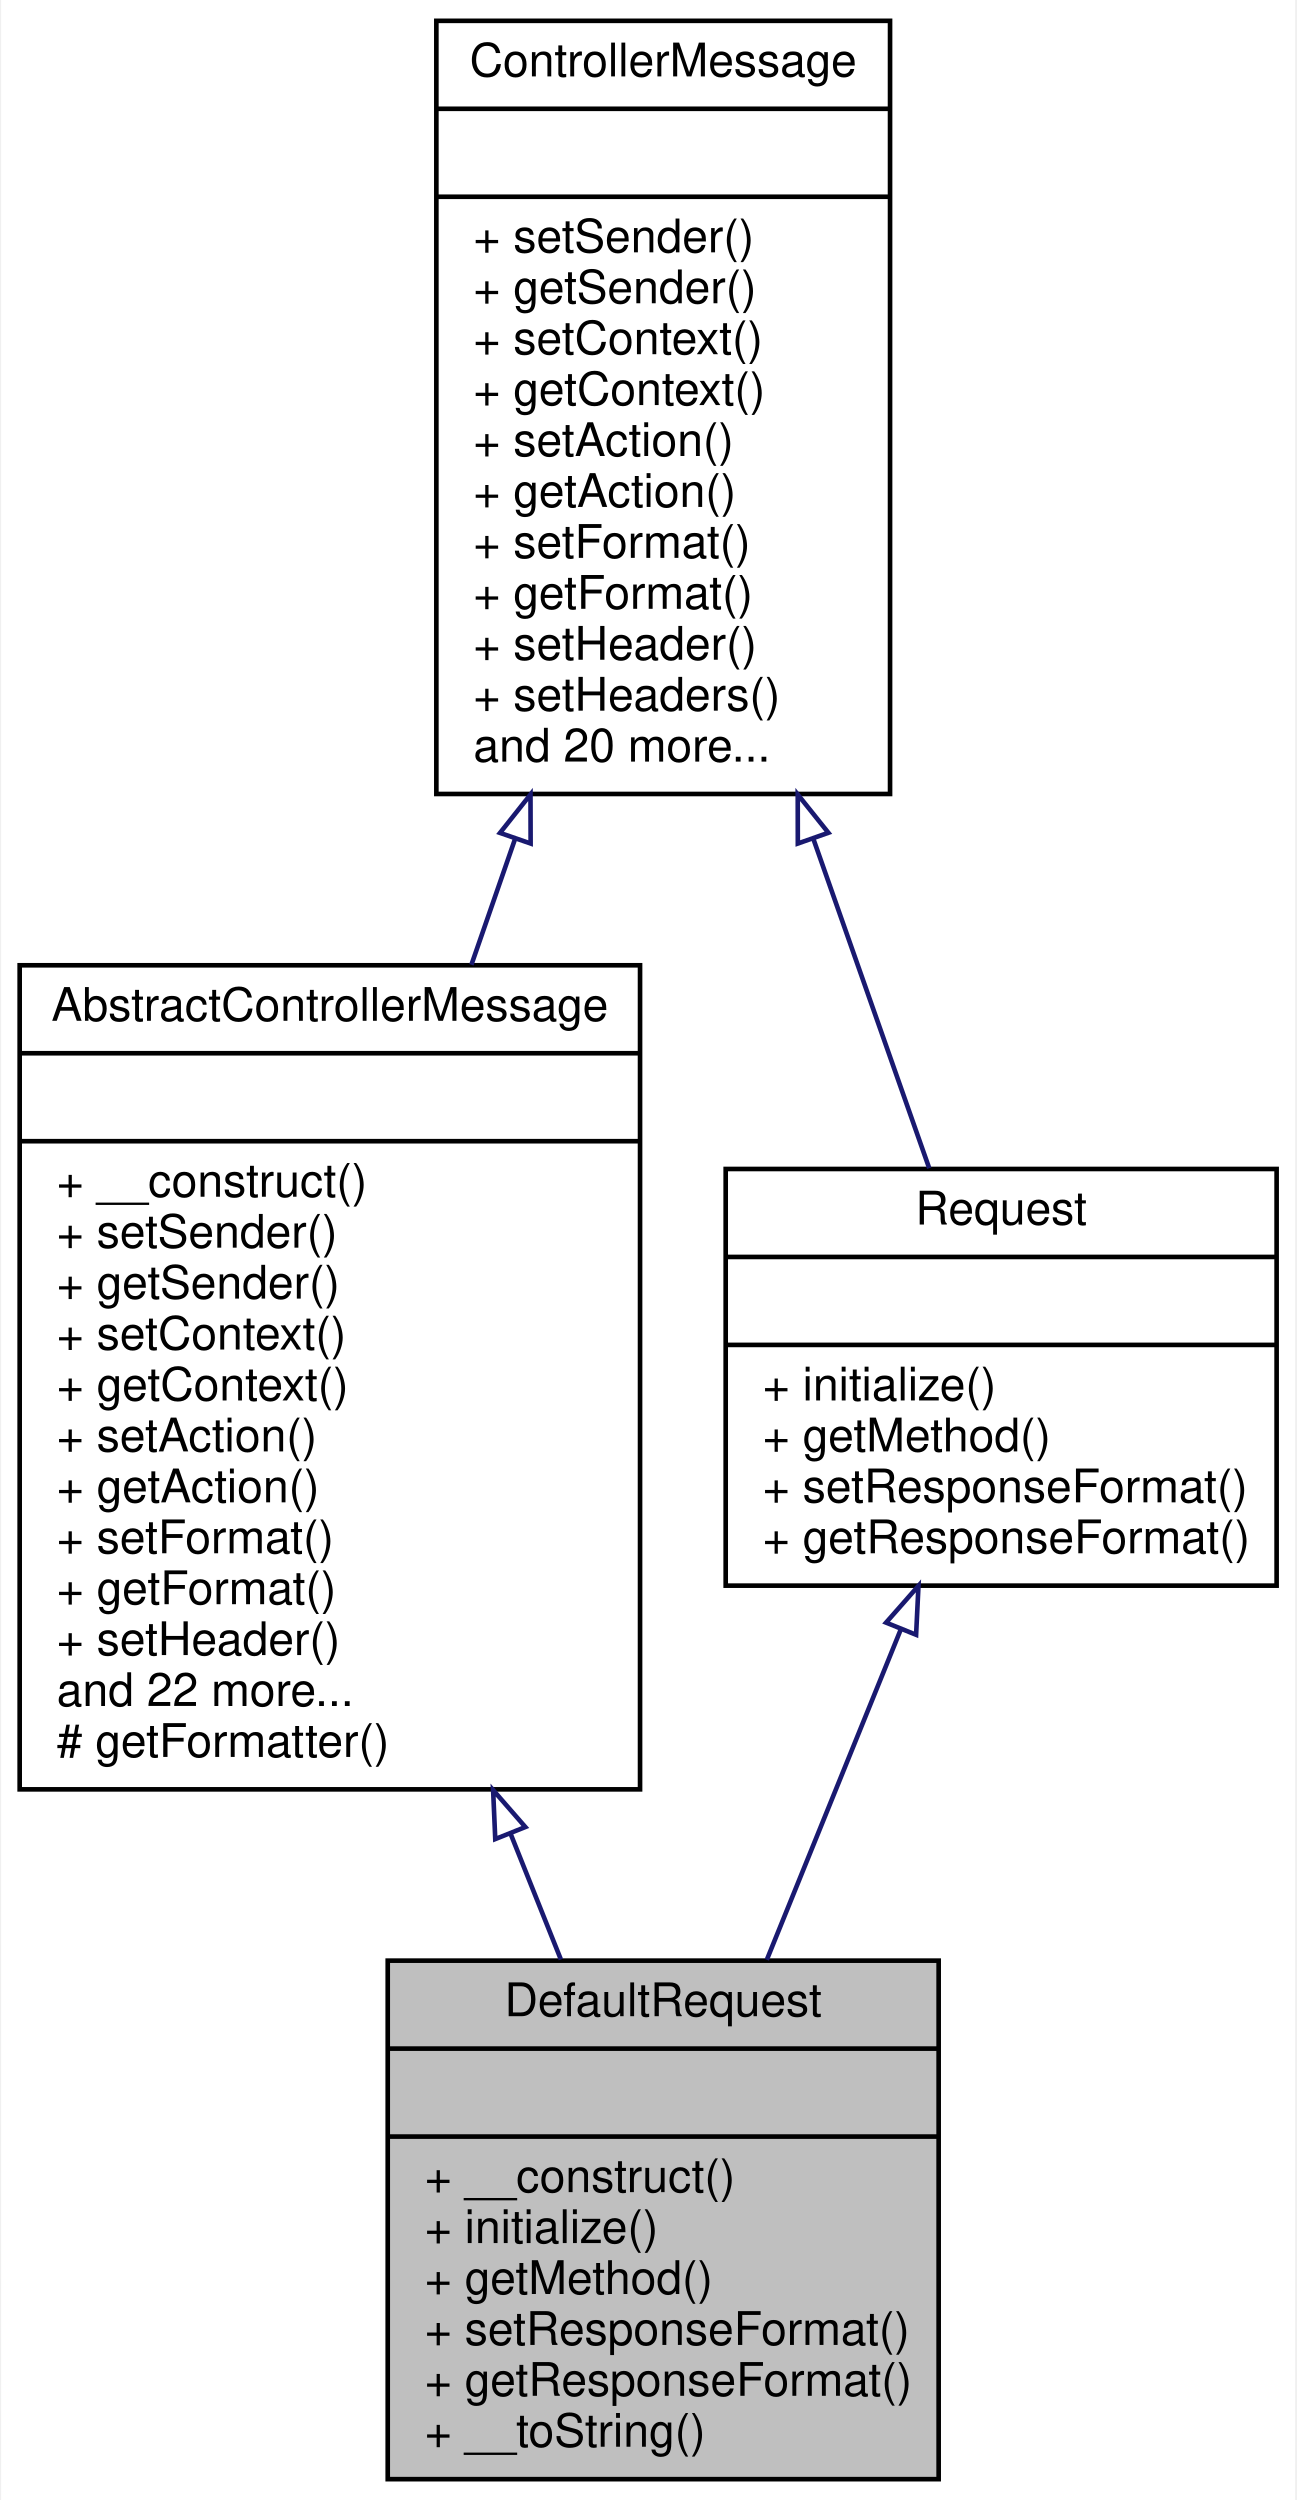
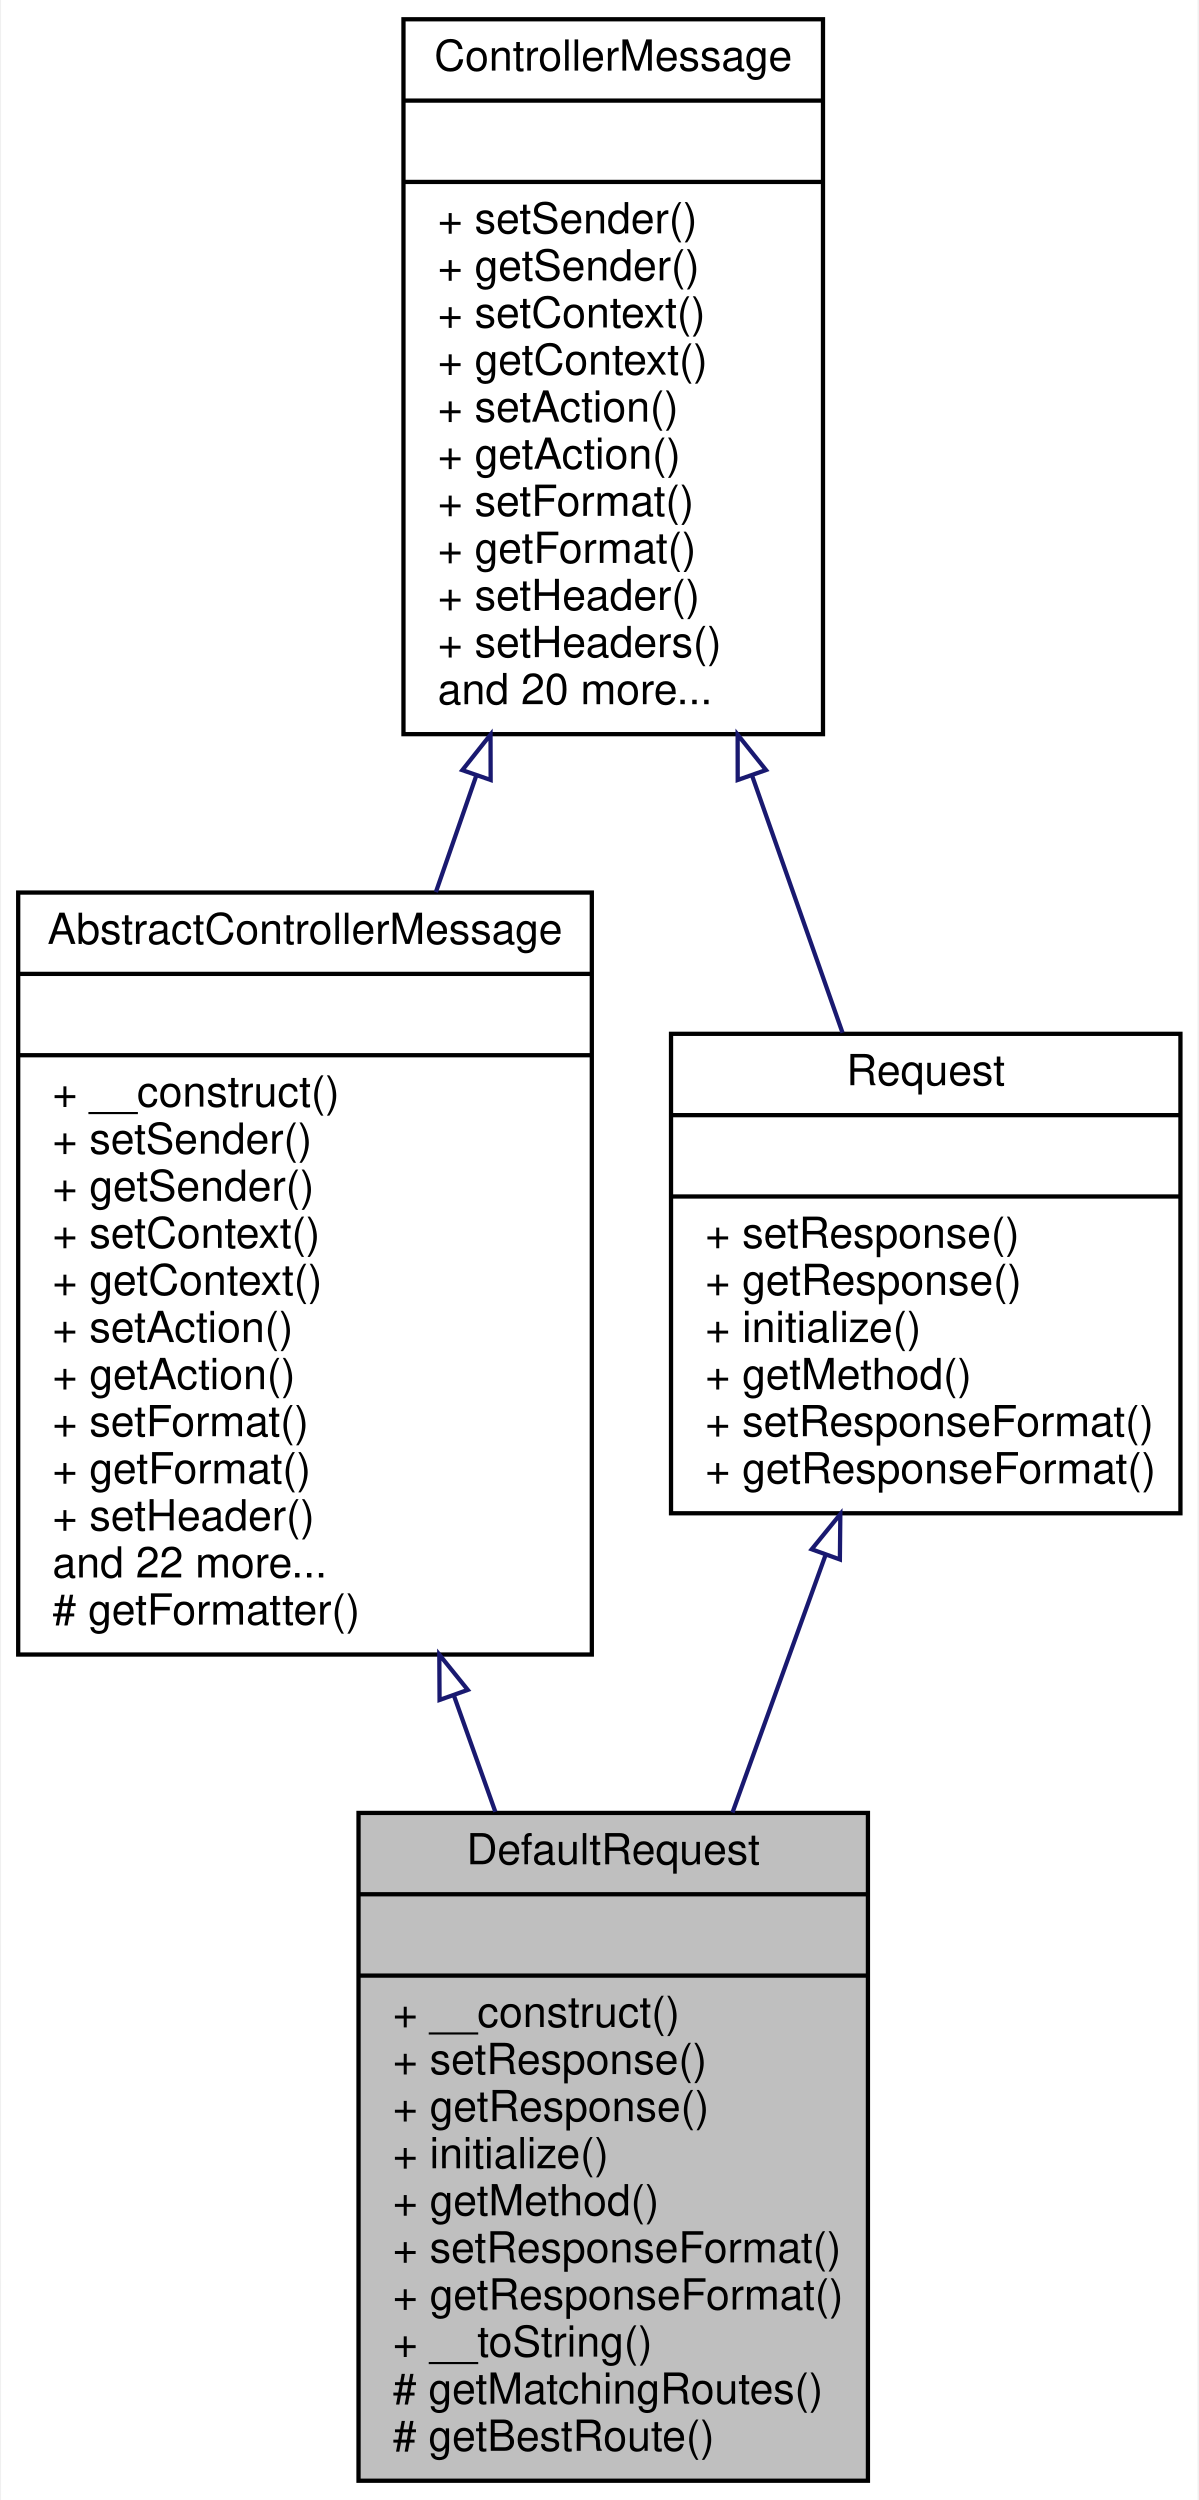
- <svg xmlns="http://www.w3.org/2000/svg" xmlns:xlink="http://www.w3.org/1999/xlink" width="280pt" height="540pt" viewBox="0.00 0.00 279.50 540.00">
-   <g id="graph0" class="graph" transform="scale(1 1) rotate(0) translate(4 536)">
-     <polygon fill="white" stroke="none" points="-4,4 -4,-536 275.5,-536 275.5,4 -4,4" />
+ <svg xmlns="http://www.w3.org/2000/svg" xmlns:xlink="http://www.w3.org/1999/xlink" width="280pt" height="584pt" viewBox="0.00 0.00 279.50 584.00">
+   <g id="graph0" class="graph" transform="scale(1 1) rotate(0) translate(4 580)">
+     <polygon fill="white" stroke="none" points="-4,4 -4,-580 275.5,-580 275.5,4 -4,4" />
    <g id="node1" class="node">
-       <polygon fill="#bfbfbf" stroke="black" points="79.5,-0.5 79.5,-112.5 198.5,-112.5 198.5,-0.5 79.5,-0.5" />
-       <text text-anchor="middle" x="139" y="-100.5" font-family="Helvetica,sans-Serif" font-size="10.00">DefaultRequest</text>
-       <polyline fill="none" stroke="black" points="79.5,-93.5 198.5,-93.5 " />
-       <text text-anchor="middle" x="139" y="-81.5" font-family="Helvetica,sans-Serif" font-size="10.00"> </text>
-       <polyline fill="none" stroke="black" points="79.5,-74.5 198.5,-74.5 " />
-       <text text-anchor="start" x="87.5" y="-62.5" font-family="Helvetica,sans-Serif" font-size="10.00">+ __construct()</text>
-       <text text-anchor="start" x="87.5" y="-51.5" font-family="Helvetica,sans-Serif" font-size="10.00">+ initialize()</text>
-       <text text-anchor="start" x="87.5" y="-40.5" font-family="Helvetica,sans-Serif" font-size="10.00">+ getMethod()</text>
-       <text text-anchor="start" x="87.5" y="-29.5" font-family="Helvetica,sans-Serif" font-size="10.00">+ setResponseFormat()</text>
-       <text text-anchor="start" x="87.5" y="-18.5" font-family="Helvetica,sans-Serif" font-size="10.00">+ getResponseFormat()</text>
-       <text text-anchor="start" x="87.5" y="-7.5" font-family="Helvetica,sans-Serif" font-size="10.00">+ __toString()</text>
+       <polygon fill="#bfbfbf" stroke="black" points="79.5,-0.5 79.5,-156.5 198.5,-156.5 198.5,-0.5 79.5,-0.5" />
+       <text text-anchor="middle" x="139" y="-144.5" font-family="Helvetica,sans-Serif" font-size="10.00">DefaultRequest</text>
+       <polyline fill="none" stroke="black" points="79.5,-137.5 198.5,-137.5 " />
+       <text text-anchor="middle" x="139" y="-125.5" font-family="Helvetica,sans-Serif" font-size="10.00"> </text>
+       <polyline fill="none" stroke="black" points="79.5,-118.5 198.5,-118.5 " />
+       <text text-anchor="start" x="87.5" y="-106.5" font-family="Helvetica,sans-Serif" font-size="10.00">+ __construct()</text>
+       <text text-anchor="start" x="87.5" y="-95.5" font-family="Helvetica,sans-Serif" font-size="10.00">+ setResponse()</text>
+       <text text-anchor="start" x="87.5" y="-84.5" font-family="Helvetica,sans-Serif" font-size="10.00">+ getResponse()</text>
+       <text text-anchor="start" x="87.5" y="-73.5" font-family="Helvetica,sans-Serif" font-size="10.00">+ initialize()</text>
+       <text text-anchor="start" x="87.5" y="-62.5" font-family="Helvetica,sans-Serif" font-size="10.00">+ getMethod()</text>
+       <text text-anchor="start" x="87.5" y="-51.5" font-family="Helvetica,sans-Serif" font-size="10.00">+ setResponseFormat()</text>
+       <text text-anchor="start" x="87.5" y="-40.5" font-family="Helvetica,sans-Serif" font-size="10.00">+ getResponseFormat()</text>
+       <text text-anchor="start" x="87.5" y="-29.5" font-family="Helvetica,sans-Serif" font-size="10.00">+ __toString()</text>
+       <text text-anchor="start" x="87.5" y="-18.5" font-family="Helvetica,sans-Serif" font-size="10.00"># getMatchingRoutes()</text>
+       <text text-anchor="start" x="87.5" y="-7.5" font-family="Helvetica,sans-Serif" font-size="10.00"># getBestRoute()</text>
    </g>
    <g id="node2" class="node">
      <g id="a_node2">
        <a xlink:href="classwcmf_1_1lib_1_1presentation_1_1impl_1_1_abstract_controller_message.html" target="_top" xlink:title="AbstractControllerMessage is the base class for request/response implementations. ...">
-           <polygon fill="white" stroke="black" points="0,-149.5 0,-327.5 134,-327.5 134,-149.5 0,-149.5" />
-           <text text-anchor="middle" x="67" y="-315.5" font-family="Helvetica,sans-Serif" font-size="10.00">AbstractControllerMessage</text>
-           <polyline fill="none" stroke="black" points="0,-308.5 134,-308.5 " />
-           <text text-anchor="middle" x="67" y="-296.5" font-family="Helvetica,sans-Serif" font-size="10.00"> </text>
-           <polyline fill="none" stroke="black" points="0,-289.5 134,-289.5 " />
-           <text text-anchor="start" x="8" y="-277.5" font-family="Helvetica,sans-Serif" font-size="10.00">+ __construct()</text>
-           <text text-anchor="start" x="8" y="-266.5" font-family="Helvetica,sans-Serif" font-size="10.00">+ setSender()</text>
-           <text text-anchor="start" x="8" y="-255.5" font-family="Helvetica,sans-Serif" font-size="10.00">+ getSender()</text>
-           <text text-anchor="start" x="8" y="-244.5" font-family="Helvetica,sans-Serif" font-size="10.00">+ setContext()</text>
-           <text text-anchor="start" x="8" y="-233.5" font-family="Helvetica,sans-Serif" font-size="10.00">+ getContext()</text>
-           <text text-anchor="start" x="8" y="-222.5" font-family="Helvetica,sans-Serif" font-size="10.00">+ setAction()</text>
-           <text text-anchor="start" x="8" y="-211.5" font-family="Helvetica,sans-Serif" font-size="10.00">+ getAction()</text>
-           <text text-anchor="start" x="8" y="-200.5" font-family="Helvetica,sans-Serif" font-size="10.00">+ setFormat()</text>
-           <text text-anchor="start" x="8" y="-189.5" font-family="Helvetica,sans-Serif" font-size="10.00">+ getFormat()</text>
-           <text text-anchor="start" x="8" y="-178.5" font-family="Helvetica,sans-Serif" font-size="10.00">+ setHeader()</text>
-           <text text-anchor="start" x="8" y="-167.5" font-family="Helvetica,sans-Serif" font-size="10.00">and 22 more...</text>
-           <text text-anchor="start" x="8" y="-156.5" font-family="Helvetica,sans-Serif" font-size="10.00"># getFormatter()</text>
+           <polygon fill="white" stroke="black" points="0,-193.5 0,-371.5 134,-371.5 134,-193.5 0,-193.5" />
+           <text text-anchor="middle" x="67" y="-359.5" font-family="Helvetica,sans-Serif" font-size="10.00">AbstractControllerMessage</text>
+           <polyline fill="none" stroke="black" points="0,-352.5 134,-352.5 " />
+           <text text-anchor="middle" x="67" y="-340.5" font-family="Helvetica,sans-Serif" font-size="10.00"> </text>
+           <polyline fill="none" stroke="black" points="0,-333.5 134,-333.5 " />
+           <text text-anchor="start" x="8" y="-321.5" font-family="Helvetica,sans-Serif" font-size="10.00">+ __construct()</text>
+           <text text-anchor="start" x="8" y="-310.5" font-family="Helvetica,sans-Serif" font-size="10.00">+ setSender()</text>
+           <text text-anchor="start" x="8" y="-299.5" font-family="Helvetica,sans-Serif" font-size="10.00">+ getSender()</text>
+           <text text-anchor="start" x="8" y="-288.5" font-family="Helvetica,sans-Serif" font-size="10.00">+ setContext()</text>
+           <text text-anchor="start" x="8" y="-277.5" font-family="Helvetica,sans-Serif" font-size="10.00">+ getContext()</text>
+           <text text-anchor="start" x="8" y="-266.5" font-family="Helvetica,sans-Serif" font-size="10.00">+ setAction()</text>
+           <text text-anchor="start" x="8" y="-255.5" font-family="Helvetica,sans-Serif" font-size="10.00">+ getAction()</text>
+           <text text-anchor="start" x="8" y="-244.5" font-family="Helvetica,sans-Serif" font-size="10.00">+ setFormat()</text>
+           <text text-anchor="start" x="8" y="-233.5" font-family="Helvetica,sans-Serif" font-size="10.00">+ getFormat()</text>
+           <text text-anchor="start" x="8" y="-222.5" font-family="Helvetica,sans-Serif" font-size="10.00">+ setHeader()</text>
+           <text text-anchor="start" x="8" y="-211.5" font-family="Helvetica,sans-Serif" font-size="10.00">and 22 more...</text>
+           <text text-anchor="start" x="8" y="-200.5" font-family="Helvetica,sans-Serif" font-size="10.00"># getFormatter()</text>
        </a>
      </g>
    </g>
    <g id="edge1" class="edge">
-       <path fill="none" stroke="midnightblue" d="M106,-139.999C109.731,-130.673 113.418,-121.455 116.9,-112.75" />
-       <polygon fill="none" stroke="midnightblue" points="102.726,-138.761 102.262,-149.346 109.225,-141.361 102.726,-138.761" />
+       <path fill="none" stroke="midnightblue" d="M101.755,-183.992C105.012,-174.855 108.282,-165.68 111.46,-156.766" />
+       <polygon fill="none" stroke="midnightblue" points="98.431,-182.893 98.371,-193.487 105.025,-185.243 98.431,-182.893" />
    </g>
    <g id="node3" class="node">
      <g id="a_node3">
        <a xlink:href="interfacewcmf_1_1lib_1_1presentation_1_1_controller_message.html" target="_top" xlink:title="Messages are sent between Controllers and are used to transfer data between them. ...">
-           <polygon fill="white" stroke="black" points="90,-364.5 90,-531.5 188,-531.5 188,-364.5 90,-364.5" />
-           <text text-anchor="middle" x="139" y="-519.5" font-family="Helvetica,sans-Serif" font-size="10.00">ControllerMessage</text>
-           <polyline fill="none" stroke="black" points="90,-512.5 188,-512.5 " />
-           <text text-anchor="middle" x="139" y="-500.5" font-family="Helvetica,sans-Serif" font-size="10.00"> </text>
-           <polyline fill="none" stroke="black" points="90,-493.5 188,-493.5 " />
-           <text text-anchor="start" x="98" y="-481.5" font-family="Helvetica,sans-Serif" font-size="10.00">+ setSender()</text>
-           <text text-anchor="start" x="98" y="-470.5" font-family="Helvetica,sans-Serif" font-size="10.00">+ getSender()</text>
-           <text text-anchor="start" x="98" y="-459.5" font-family="Helvetica,sans-Serif" font-size="10.00">+ setContext()</text>
-           <text text-anchor="start" x="98" y="-448.5" font-family="Helvetica,sans-Serif" font-size="10.00">+ getContext()</text>
-           <text text-anchor="start" x="98" y="-437.5" font-family="Helvetica,sans-Serif" font-size="10.00">+ setAction()</text>
-           <text text-anchor="start" x="98" y="-426.5" font-family="Helvetica,sans-Serif" font-size="10.00">+ getAction()</text>
-           <text text-anchor="start" x="98" y="-415.5" font-family="Helvetica,sans-Serif" font-size="10.00">+ setFormat()</text>
-           <text text-anchor="start" x="98" y="-404.5" font-family="Helvetica,sans-Serif" font-size="10.00">+ getFormat()</text>
-           <text text-anchor="start" x="98" y="-393.5" font-family="Helvetica,sans-Serif" font-size="10.00">+ setHeader()</text>
-           <text text-anchor="start" x="98" y="-382.5" font-family="Helvetica,sans-Serif" font-size="10.00">+ setHeaders()</text>
-           <text text-anchor="start" x="98" y="-371.5" font-family="Helvetica,sans-Serif" font-size="10.00">and 20 more...</text>
+           <polygon fill="white" stroke="black" points="90,-408.5 90,-575.5 188,-575.5 188,-408.5 90,-408.5" />
+           <text text-anchor="middle" x="139" y="-563.5" font-family="Helvetica,sans-Serif" font-size="10.00">ControllerMessage</text>
+           <polyline fill="none" stroke="black" points="90,-556.5 188,-556.5 " />
+           <text text-anchor="middle" x="139" y="-544.5" font-family="Helvetica,sans-Serif" font-size="10.00"> </text>
+           <polyline fill="none" stroke="black" points="90,-537.5 188,-537.5 " />
+           <text text-anchor="start" x="98" y="-525.5" font-family="Helvetica,sans-Serif" font-size="10.00">+ setSender()</text>
+           <text text-anchor="start" x="98" y="-514.5" font-family="Helvetica,sans-Serif" font-size="10.00">+ getSender()</text>
+           <text text-anchor="start" x="98" y="-503.5" font-family="Helvetica,sans-Serif" font-size="10.00">+ setContext()</text>
+           <text text-anchor="start" x="98" y="-492.5" font-family="Helvetica,sans-Serif" font-size="10.00">+ getContext()</text>
+           <text text-anchor="start" x="98" y="-481.5" font-family="Helvetica,sans-Serif" font-size="10.00">+ setAction()</text>
+           <text text-anchor="start" x="98" y="-470.5" font-family="Helvetica,sans-Serif" font-size="10.00">+ getAction()</text>
+           <text text-anchor="start" x="98" y="-459.5" font-family="Helvetica,sans-Serif" font-size="10.00">+ setFormat()</text>
+           <text text-anchor="start" x="98" y="-448.5" font-family="Helvetica,sans-Serif" font-size="10.00">+ getFormat()</text>
+           <text text-anchor="start" x="98" y="-437.5" font-family="Helvetica,sans-Serif" font-size="10.00">+ setHeader()</text>
+           <text text-anchor="start" x="98" y="-426.5" font-family="Helvetica,sans-Serif" font-size="10.00">+ setHeaders()</text>
+           <text text-anchor="start" x="98" y="-415.5" font-family="Helvetica,sans-Serif" font-size="10.00">and 20 more...</text>
        </a>
      </g>
    </g>
    <g id="edge2" class="edge">
-       <path fill="none" stroke="midnightblue" d="M106.968,-354.686C103.845,-345.685 100.681,-336.568 97.573,-327.61" />
-       <polygon fill="none" stroke="midnightblue" points="103.752,-356.094 110.337,-364.394 110.365,-353.799 103.752,-356.094" />
+       <path fill="none" stroke="midnightblue" d="M106.968,-398.686C103.845,-389.685 100.681,-380.568 97.573,-371.61" />
+       <polygon fill="none" stroke="midnightblue" points="103.752,-400.094 110.337,-408.394 110.365,-397.799 103.752,-400.094" />
    </g>
    <g id="node4" class="node">
      <g id="a_node4">
        <a xlink:href="interfacewcmf_1_1lib_1_1presentation_1_1_request.html" target="_top" xlink:title="Request holds the request values that are used as input to Controller instances. ">
-           <polygon fill="white" stroke="black" points="152.5,-193.5 152.5,-283.5 271.5,-283.5 271.5,-193.5 152.5,-193.5" />
-           <text text-anchor="middle" x="212" y="-271.5" font-family="Helvetica,sans-Serif" font-size="10.00">Request</text>
-           <polyline fill="none" stroke="black" points="152.5,-264.5 271.5,-264.5 " />
-           <text text-anchor="middle" x="212" y="-252.5" font-family="Helvetica,sans-Serif" font-size="10.00"> </text>
-           <polyline fill="none" stroke="black" points="152.5,-245.5 271.5,-245.5 " />
-           <text text-anchor="start" x="160.5" y="-233.5" font-family="Helvetica,sans-Serif" font-size="10.00">+ initialize()</text>
-           <text text-anchor="start" x="160.5" y="-222.5" font-family="Helvetica,sans-Serif" font-size="10.00">+ getMethod()</text>
-           <text text-anchor="start" x="160.5" y="-211.5" font-family="Helvetica,sans-Serif" font-size="10.00">+ setResponseFormat()</text>
-           <text text-anchor="start" x="160.5" y="-200.5" font-family="Helvetica,sans-Serif" font-size="10.00">+ getResponseFormat()</text>
+           <polygon fill="white" stroke="black" points="152.5,-226.5 152.5,-338.5 271.5,-338.5 271.5,-226.5 152.5,-226.5" />
+           <text text-anchor="middle" x="212" y="-326.5" font-family="Helvetica,sans-Serif" font-size="10.00">Request</text>
+           <polyline fill="none" stroke="black" points="152.5,-319.5 271.5,-319.5 " />
+           <text text-anchor="middle" x="212" y="-307.5" font-family="Helvetica,sans-Serif" font-size="10.00"> </text>
+           <polyline fill="none" stroke="black" points="152.5,-300.5 271.5,-300.5 " />
+           <text text-anchor="start" x="160.5" y="-288.5" font-family="Helvetica,sans-Serif" font-size="10.00">+ setResponse()</text>
+           <text text-anchor="start" x="160.5" y="-277.5" font-family="Helvetica,sans-Serif" font-size="10.00">+ getResponse()</text>
+           <text text-anchor="start" x="160.5" y="-266.5" font-family="Helvetica,sans-Serif" font-size="10.00">+ initialize()</text>
+           <text text-anchor="start" x="160.5" y="-255.5" font-family="Helvetica,sans-Serif" font-size="10.00">+ getMethod()</text>
+           <text text-anchor="start" x="160.5" y="-244.5" font-family="Helvetica,sans-Serif" font-size="10.00">+ setResponseFormat()</text>
+           <text text-anchor="start" x="160.5" y="-233.5" font-family="Helvetica,sans-Serif" font-size="10.00">+ getResponseFormat()</text>
        </a>
      </g>
    </g>
    <g id="edge4" class="edge">
-       <path fill="none" stroke="midnightblue" d="M171.382,-354.955C180.099,-330.178 189.133,-304.499 196.461,-283.668" />
-       <polygon fill="none" stroke="midnightblue" points="168.078,-353.799 168.061,-364.394 174.682,-356.123 168.078,-353.799" />
+       <path fill="none" stroke="midnightblue" d="M171.462,-398.728C178.663,-378.259 186.076,-357.187 192.562,-338.752" />
+       <polygon fill="none" stroke="midnightblue" points="168.078,-397.799 168.061,-408.394 174.682,-400.123 168.078,-397.799" />
    </g>
    <g id="edge3" class="edge">
-       <path fill="none" stroke="midnightblue" d="M190.33,-184.067C181.202,-161.56 170.584,-135.377 161.381,-112.685" />
-       <polygon fill="none" stroke="midnightblue" points="187.14,-185.516 194.142,-193.467 193.627,-182.885 187.14,-185.516" />
+       <path fill="none" stroke="midnightblue" d="M188.611,-216.779C181.686,-197.618 174.036,-176.449 166.859,-156.588" />
+       <polygon fill="none" stroke="midnightblue" points="185.362,-218.087 192.052,-226.303 191.945,-215.708 185.362,-218.087" />
    </g>
  </g>
</svg>
